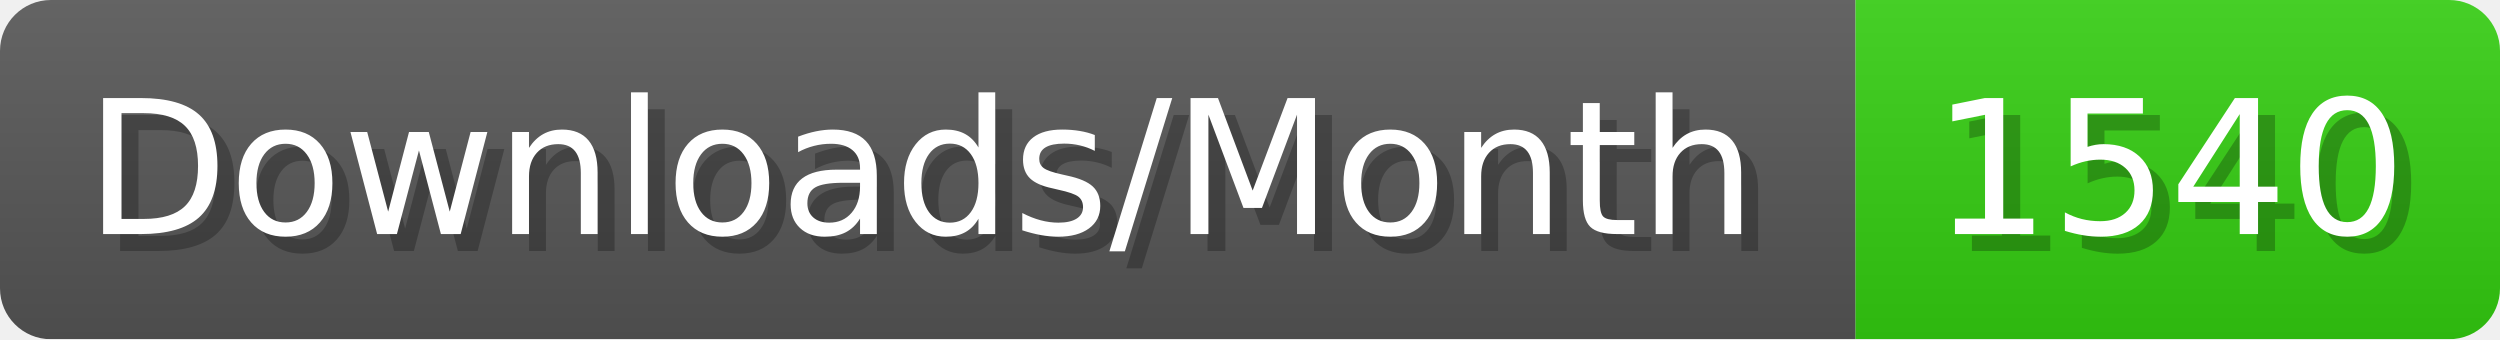
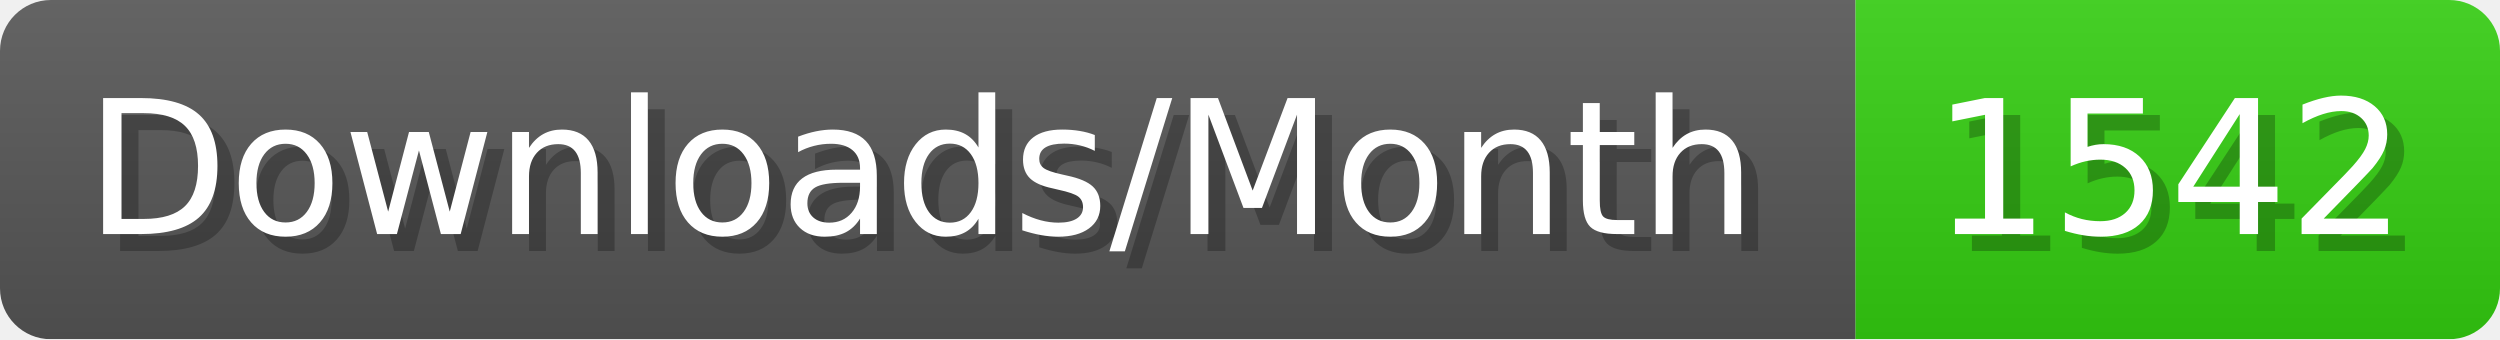
- <svg xmlns="http://www.w3.org/2000/svg" width="147.4" height="20" viewBox="0 0 1474 200" role="img" aria-label="Downloads/Month: 1540">
+ <svg xmlns="http://www.w3.org/2000/svg" width="147.4" height="20" viewBox="0 0 1474 200" role="img" aria-label="Downloads/Month: 1542">
  <linearGradient id="YlXUI" x2="0" y2="100%">
    <stop offset="0" stop-opacity=".1" stop-color="#EEE" />
    <stop offset="1" stop-opacity=".1" />
  </linearGradient>
  <mask id="JHhop">
    <rect width="1474" height="200" rx="30" fill="#FFF" />
  </mask>
  <g mask="url(#JHhop)">
    <rect width="1094" height="200" fill="#555" />
    <rect width="380" height="200" fill="#3C1" x="1094" />
    <rect width="1474" height="200" fill="url(#YlXUI)" />
  </g>
  <g aria-hidden="true" fill="#fff" text-anchor="start" font-family="Verdana,DejaVu Sans,sans-serif" font-size="110">
    <text x="60" y="148" textLength="994" fill="#000" opacity="0.25">Downloads/Month</text>
    <text x="50" y="138" textLength="994">Downloads/Month</text>
-     <text x="1149" y="148" textLength="280" fill="#000" opacity="0.25">1540</text>
-     <text x="1139" y="138" textLength="280">1540</text>
+     <text x="1149" y="148" textLength="280" fill="#000" opacity="0.25">1542</text>
+     <text x="1139" y="138" textLength="280">1542</text>
  </g>
</svg>
